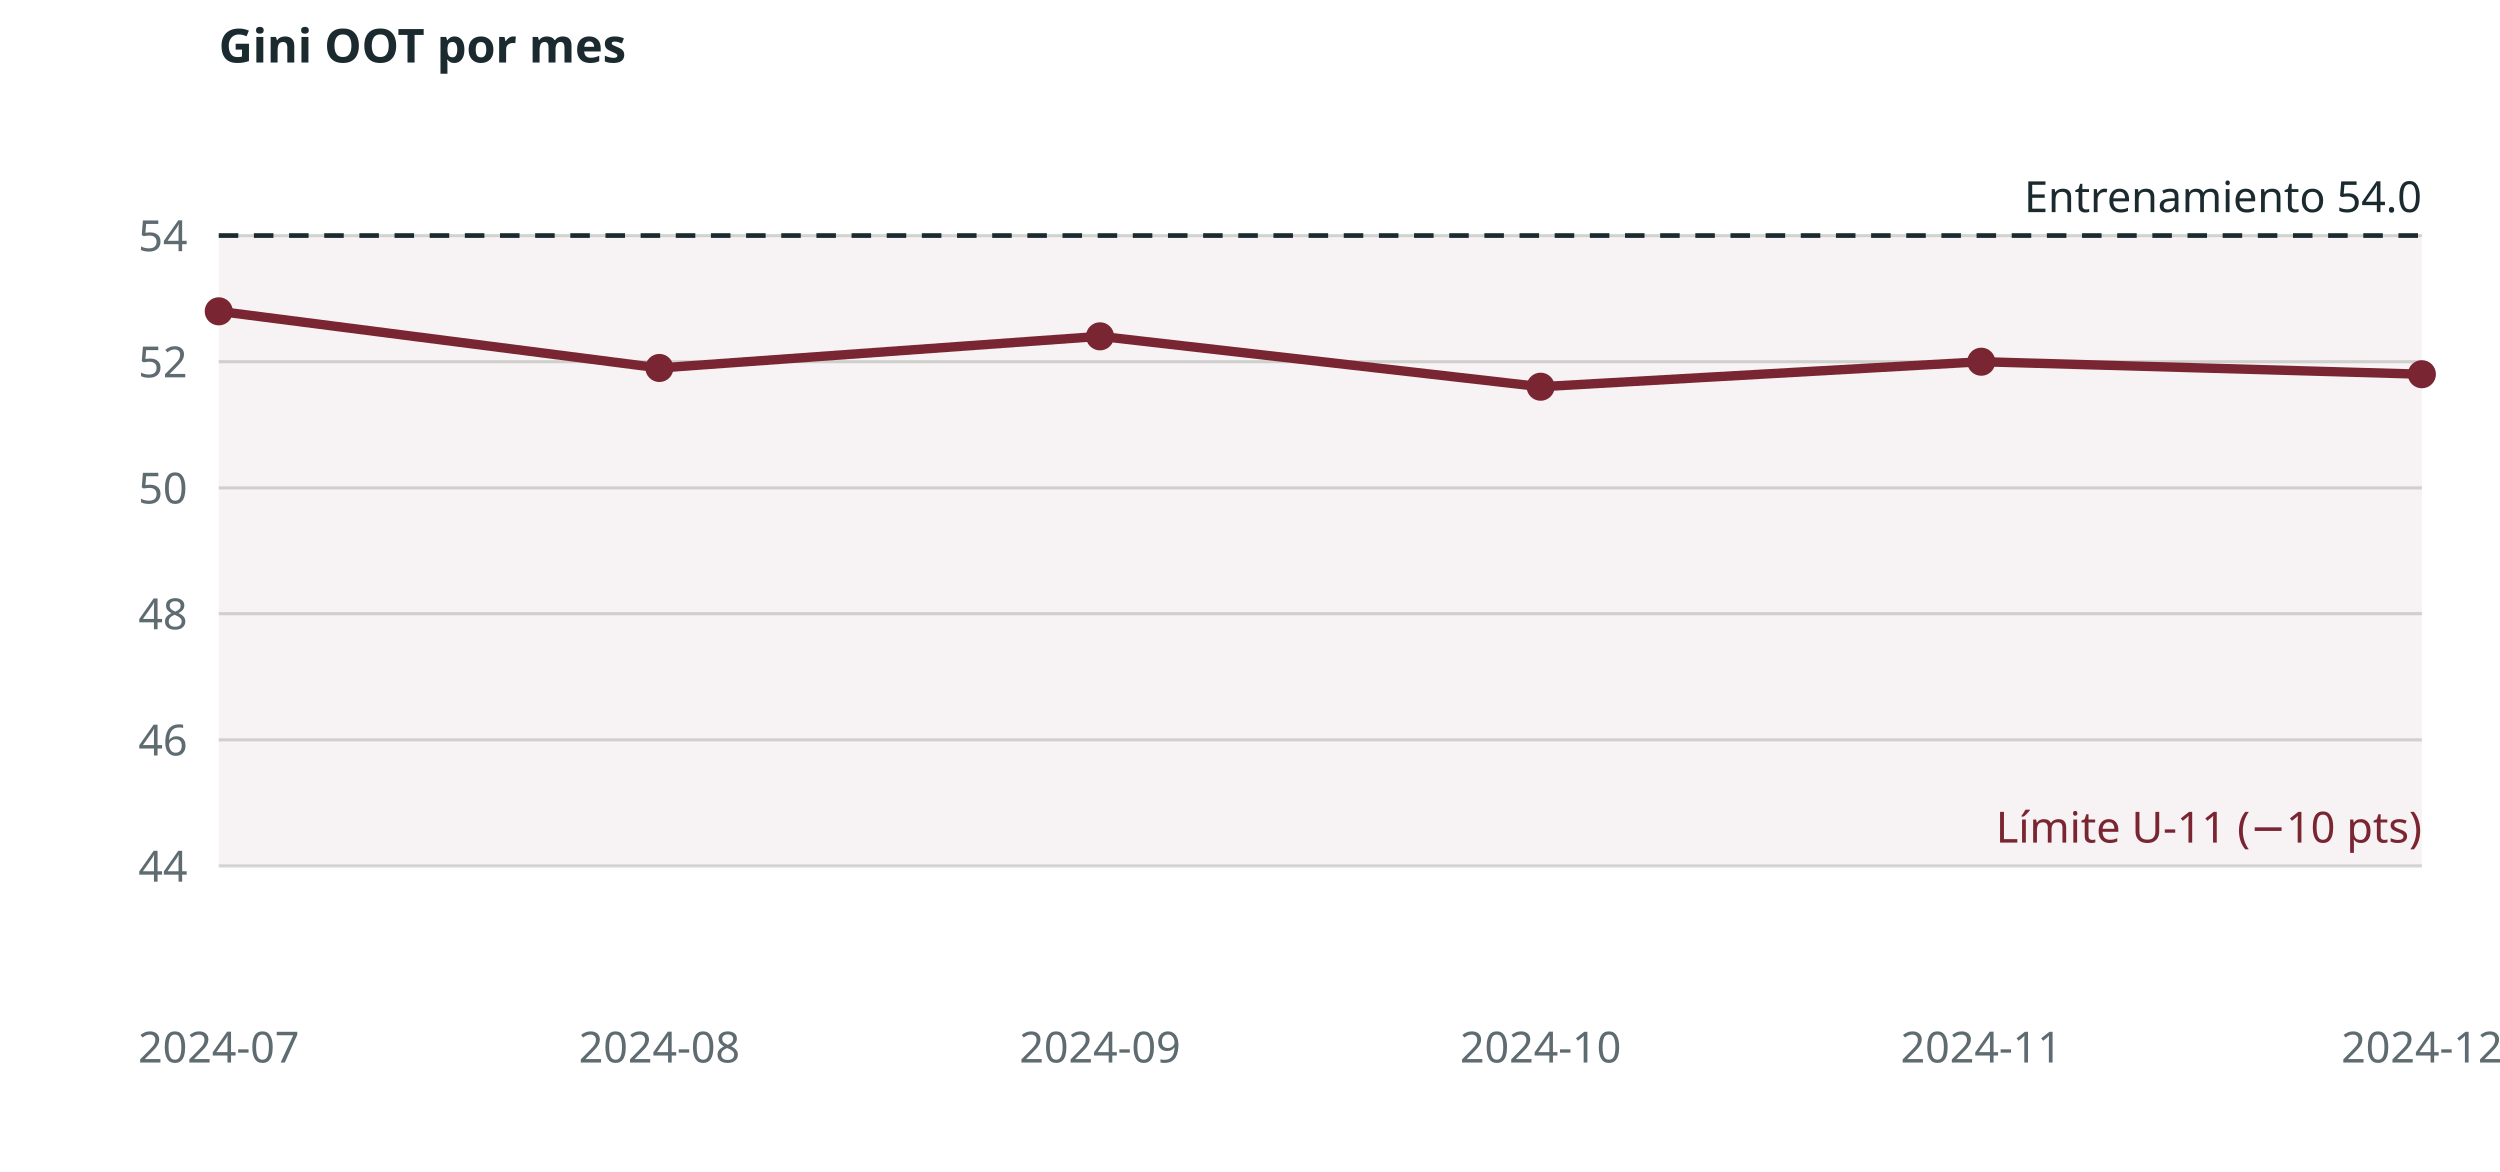
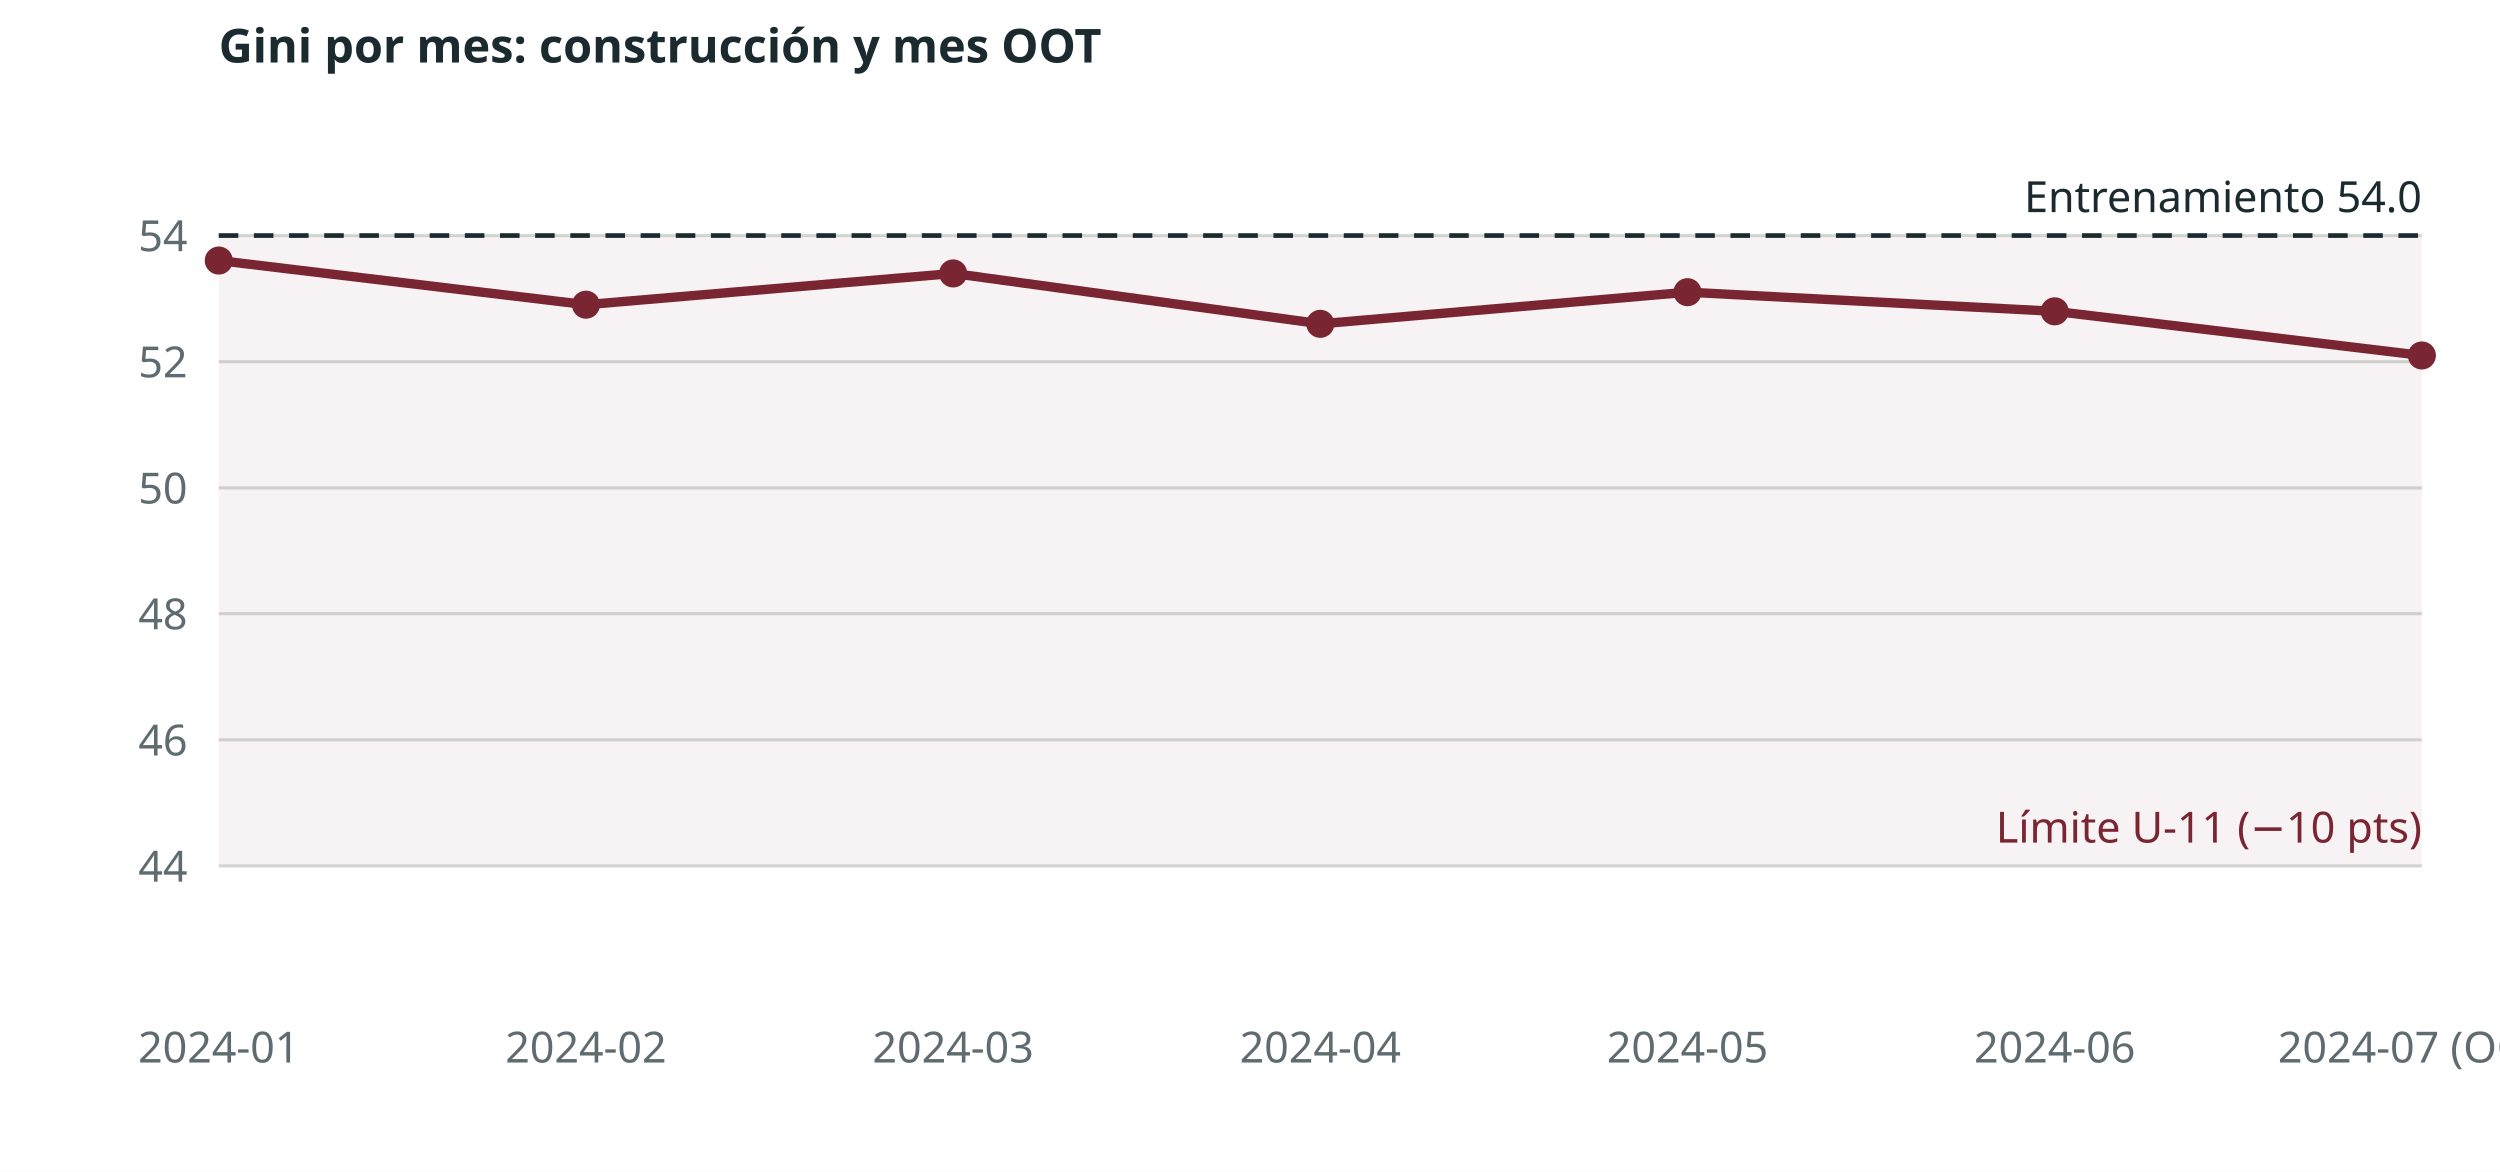
<svg xmlns="http://www.w3.org/2000/svg" viewBox="0 0 640 300" width="640" height="300" font-family="Segoe UI, Calibri, sans-serif">
  <rect width="640" height="300" fill="#ffffff" />
  <line x1="56" x2="620" y1="221.7" y2="221.7" stroke="#D5DBD8" stroke-width="0.8" />
  <text x="48" y="225.7" font-size="11" fill="#5E6B70" text-anchor="end">44</text>
  <line x1="56" x2="620" y1="189.4" y2="189.4" stroke="#D5DBD8" stroke-width="0.8" />
  <text x="48" y="193.4" font-size="11" fill="#5E6B70" text-anchor="end">46</text>
  <line x1="56" x2="620" y1="157.1" y2="157.1" stroke="#D5DBD8" stroke-width="0.8" />
  <text x="48" y="161.1" font-size="11" fill="#5E6B70" text-anchor="end">48</text>
  <line x1="56" x2="620" y1="124.9" y2="124.9" stroke="#D5DBD8" stroke-width="0.8" />
  <text x="48" y="128.9" font-size="11" fill="#5E6B70" text-anchor="end">50</text>
  <line x1="56" x2="620" y1="92.6" y2="92.6" stroke="#D5DBD8" stroke-width="0.8" />
  <text x="48" y="96.6" font-size="11" fill="#5E6B70" text-anchor="end">52</text>
  <line x1="56" x2="620" y1="60.3" y2="60.3" stroke="#D5DBD8" stroke-width="0.8" />
  <text x="48" y="64.3" font-size="11" fill="#5E6B70" text-anchor="end">54</text>
  <rect x="56" y="60.3" width="564" height="161.4" fill="#7A2632" fill-opacity="0.06" />
  <line x1="56" x2="620" y1="60.3" y2="60.3" stroke="#1B2A2F" stroke-dasharray="5 4" stroke-width="1.2" />
  <text x="620" y="54.3" font-size="11" fill="#1B2A2F" text-anchor="end">Entrenamiento 54.0</text>
  <text x="620" y="215.7" font-size="11" fill="#7A2632" text-anchor="end">Límite U-11 (−10 pts)</text>
-   <polyline points="56.0,79.7 168.8,94.2 281.6,86.1 394.4,99.0 507.2,92.6 620.0,95.8" fill="none" stroke="#7A2632" stroke-width="2.4" />
-   <circle cx="56.0" cy="79.7" r="3.6" fill="#7A2632" />
-   <text x="56.0" y="272" font-size="11" fill="#5E6B70" text-anchor="middle">2024-07</text>
-   <circle cx="168.8" cy="94.2" r="3.6" fill="#7A2632" />
-   <text x="168.8" y="272" font-size="11" fill="#5E6B70" text-anchor="middle">2024-08</text>
-   <circle cx="281.6" cy="86.1" r="3.6" fill="#7A2632" />
-   <text x="281.6" y="272" font-size="11" fill="#5E6B70" text-anchor="middle">2024-09</text>
-   <circle cx="394.4" cy="99.0" r="3.6" fill="#7A2632" />
-   <text x="394.4" y="272" font-size="11" fill="#5E6B70" text-anchor="middle">2024-10</text>
-   <circle cx="507.2" cy="92.6" r="3.6" fill="#7A2632" />
-   <text x="507.2" y="272" font-size="11" fill="#5E6B70" text-anchor="middle">2024-11</text>
-   <circle cx="620.0" cy="95.8" r="3.6" fill="#7A2632" />
-   <text x="620.0" y="272" font-size="11" fill="#5E6B70" text-anchor="middle">2024-12</text>
-   <text x="56" y="16" font-size="12" font-weight="600" fill="#1B2A2F">Gini OOT por mes</text>
+   <polyline points="56.0,66.7 150.0,78.0 244.0,70.0 338.0,82.9 432.0,74.8 526.0,79.7 620.0,91.0" fill="none" stroke="#7A2632" stroke-width="2.4" />
+   <circle cx="56.0" cy="66.7" r="3.6" fill="#7A2632" />
+   <text x="56.0" y="272" font-size="11" fill="#5E6B70" text-anchor="middle">2024-01</text>
+   <circle cx="150.0" cy="78.0" r="3.6" fill="#7A2632" />
+   <text x="150.0" y="272" font-size="11" fill="#5E6B70" text-anchor="middle">2024-02</text>
+   <circle cx="244.0" cy="70.0" r="3.6" fill="#7A2632" />
+   <text x="244.0" y="272" font-size="11" fill="#5E6B70" text-anchor="middle">2024-03</text>
+   <circle cx="338.0" cy="82.9" r="3.6" fill="#7A2632" />
+   <text x="338.0" y="272" font-size="11" fill="#5E6B70" text-anchor="middle">2024-04</text>
+   <circle cx="432.0" cy="74.8" r="3.6" fill="#7A2632" />
+   <text x="432.0" y="272" font-size="11" fill="#5E6B70" text-anchor="middle">2024-05</text>
+   <circle cx="526.0" cy="79.7" r="3.6" fill="#7A2632" />
+   <text x="526.0" y="272" font-size="11" fill="#5E6B70" text-anchor="middle">2024-06</text>
+   <circle cx="620.0" cy="91.0" r="3.6" fill="#7A2632" />
+   <text x="620.0" y="272" font-size="11" fill="#5E6B70" text-anchor="middle">2024-07 (OOT)</text>
+   <text x="56" y="16" font-size="12" font-weight="600" fill="#1B2A2F">Gini por mes: construcción y mes OOT</text>
</svg>
